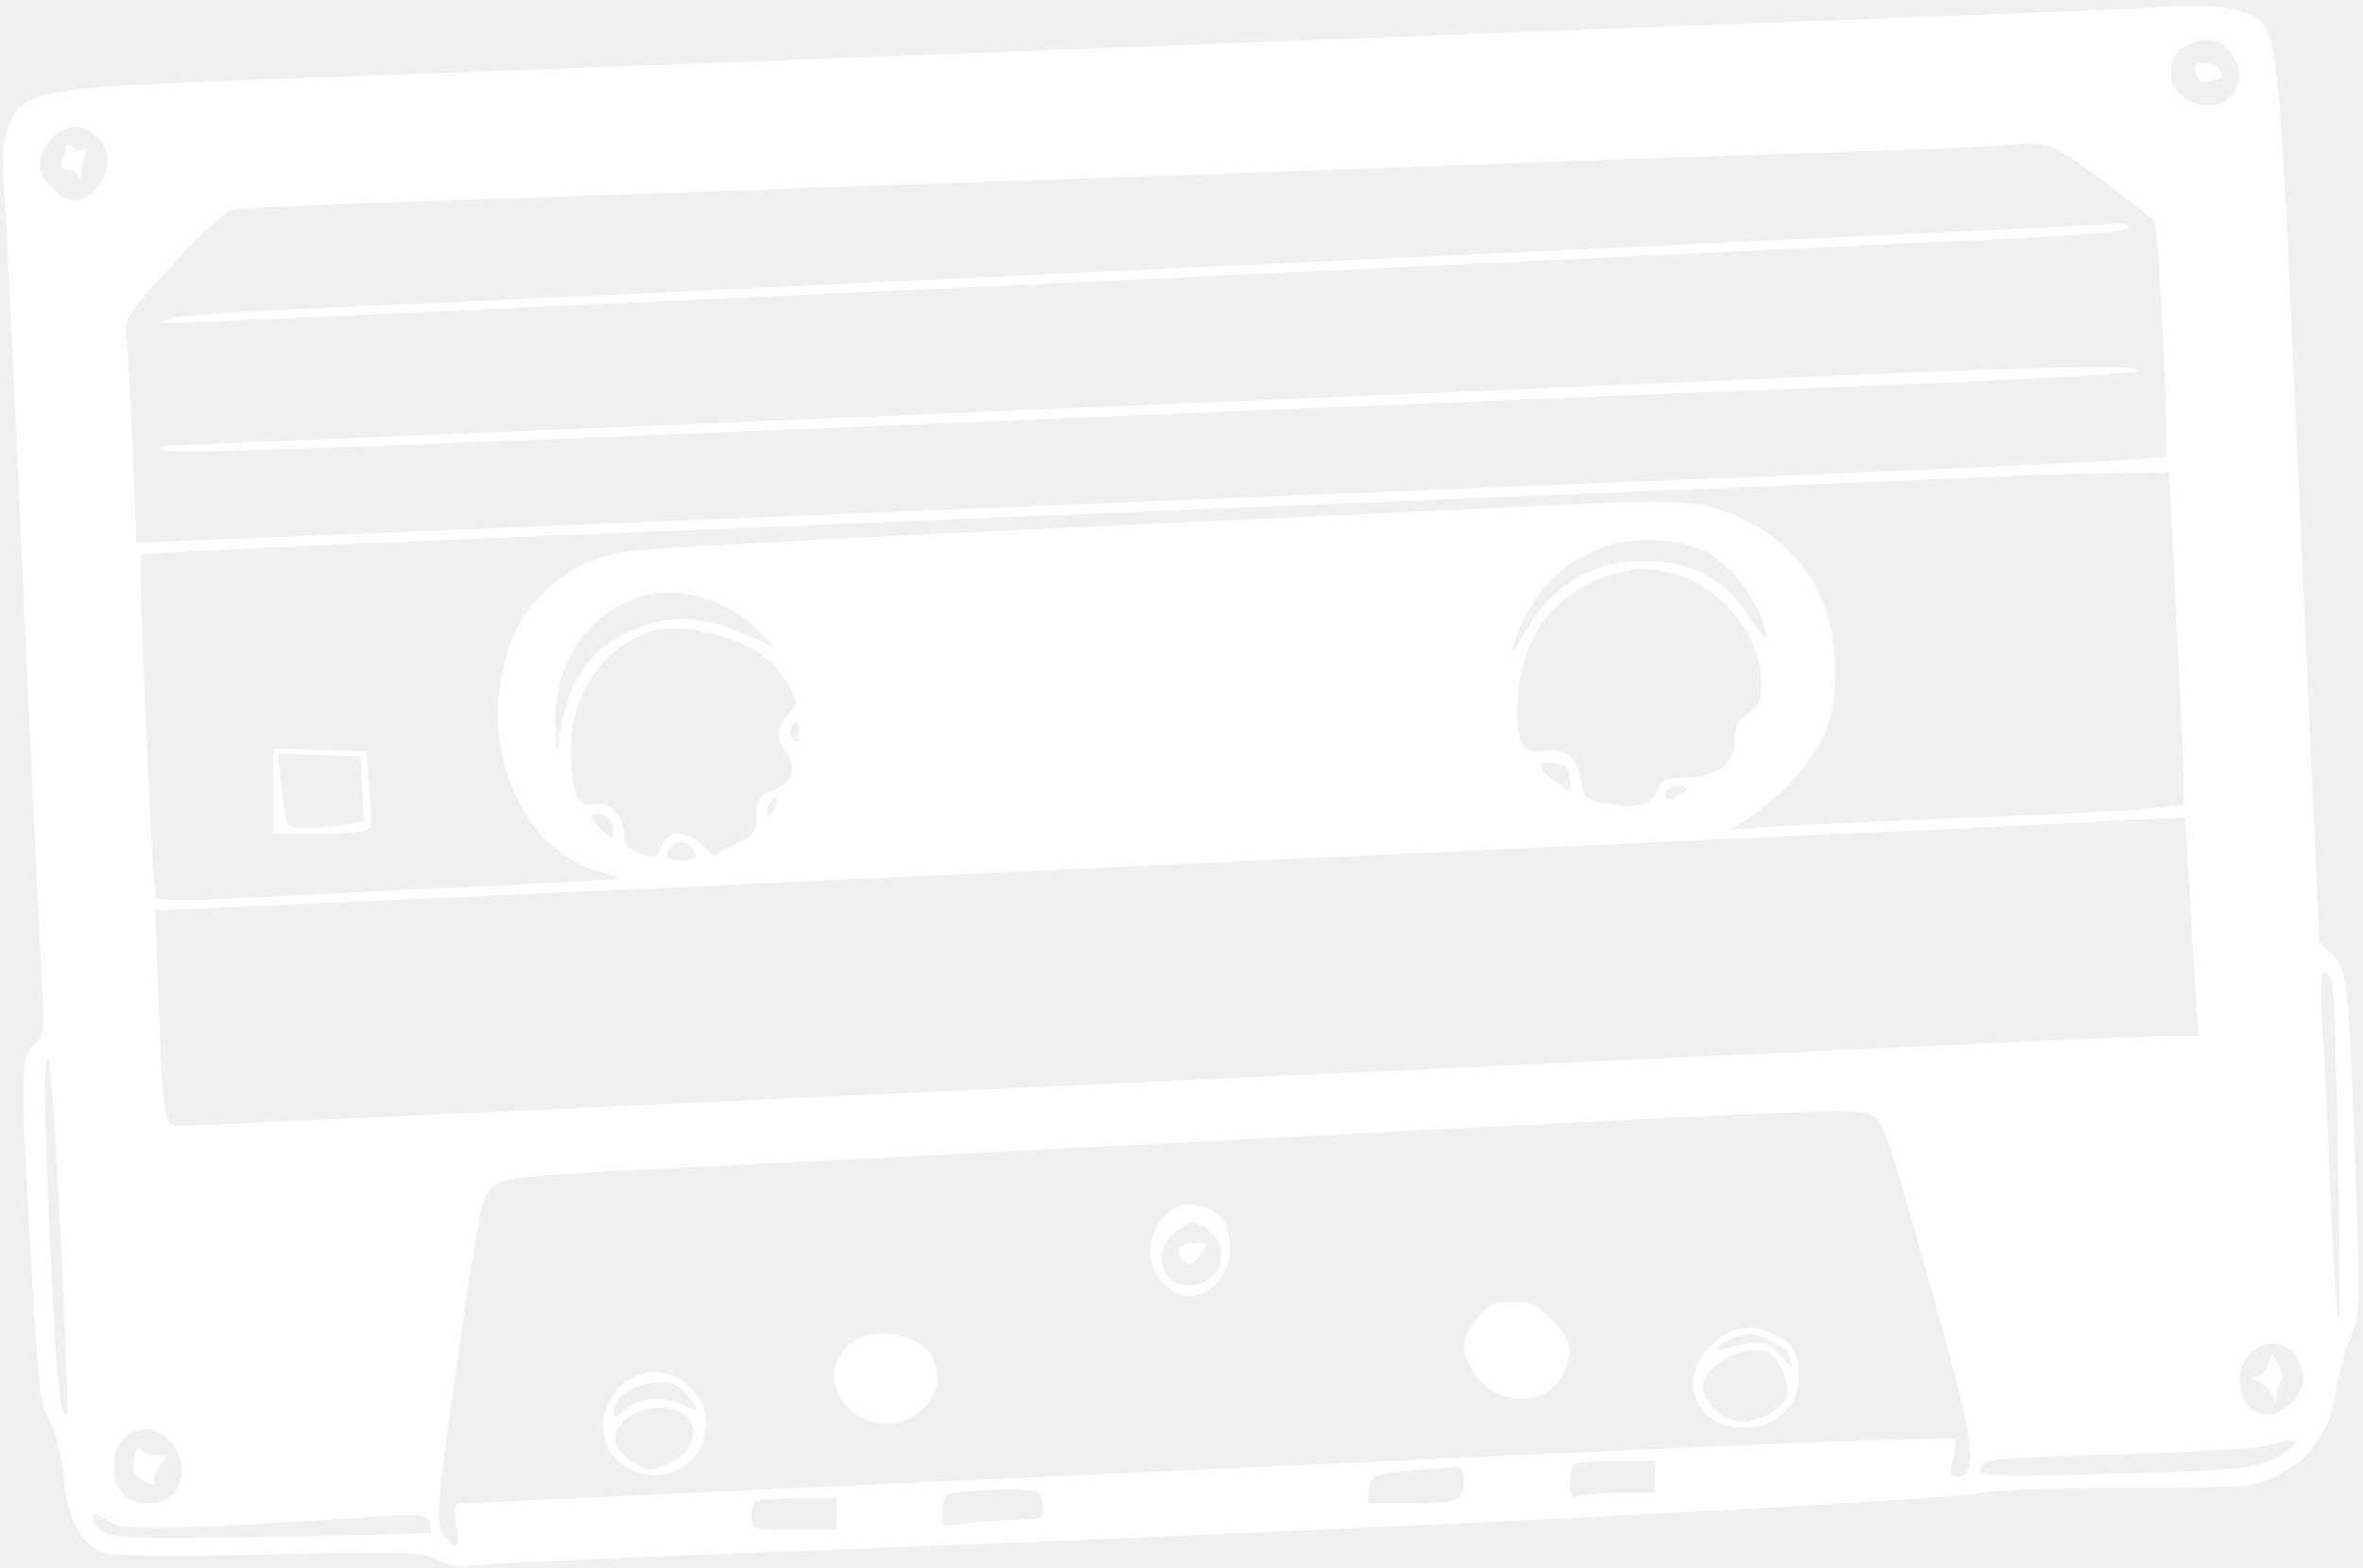
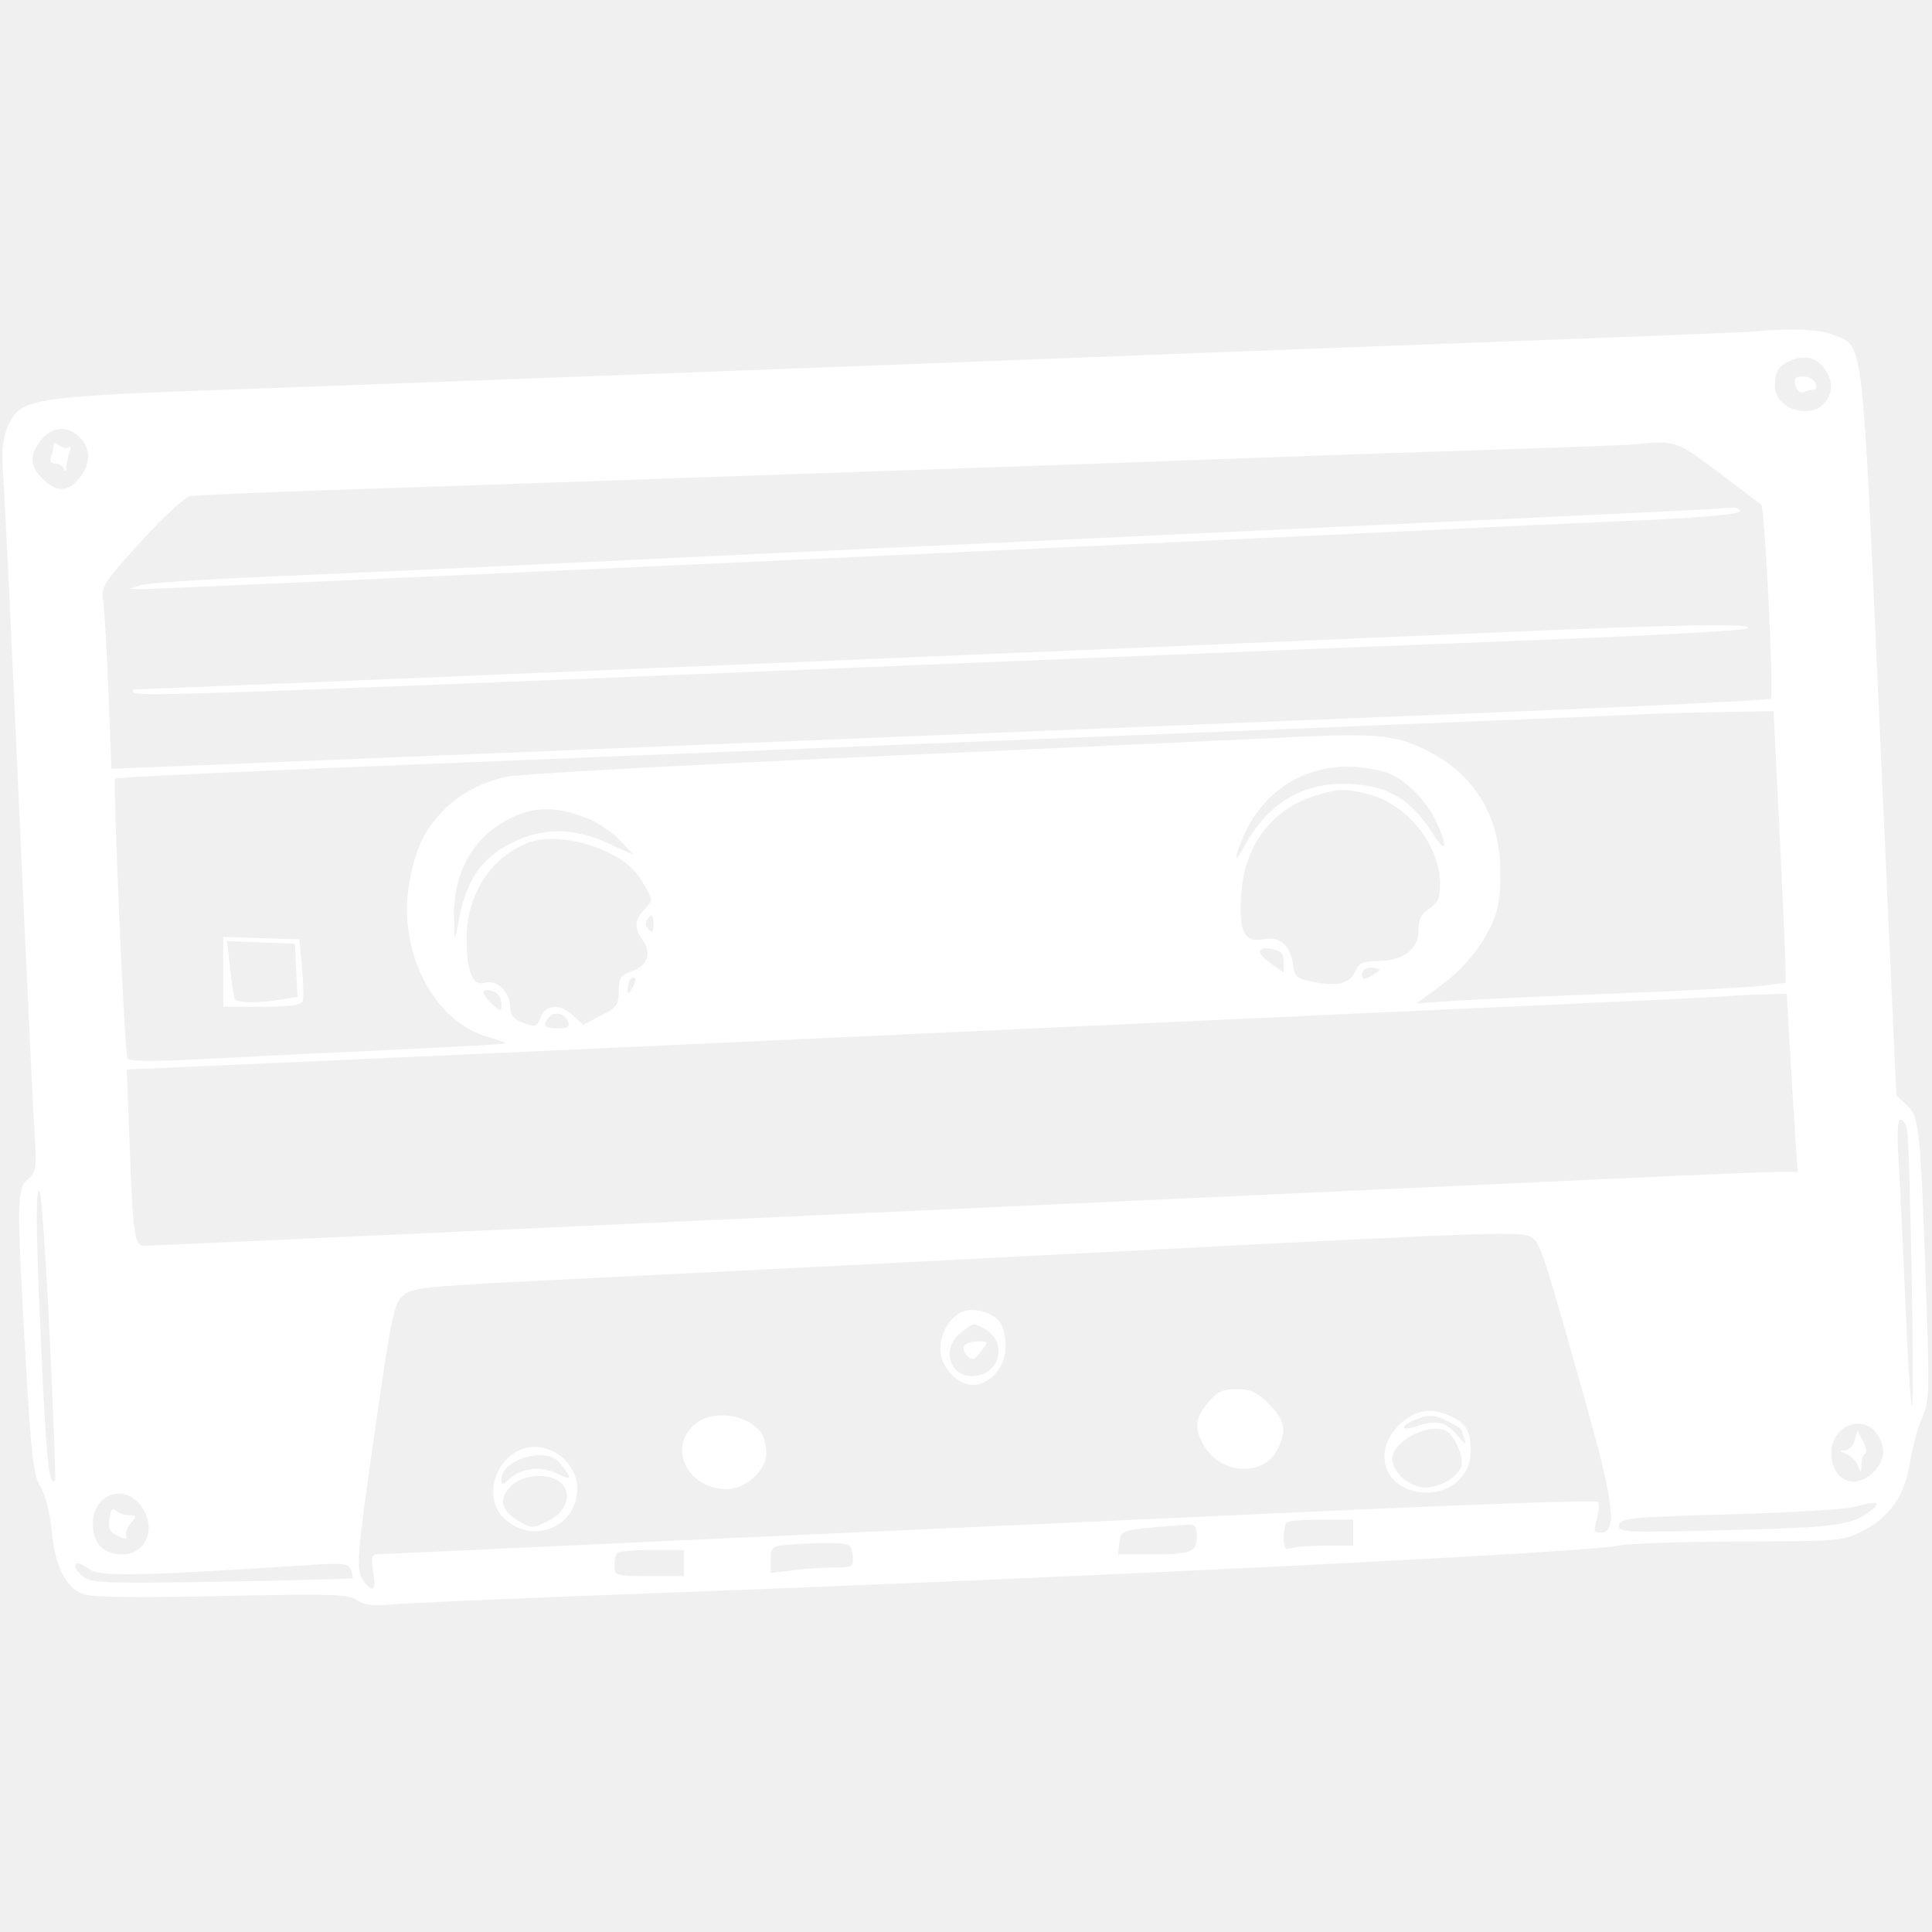
- <svg xmlns="http://www.w3.org/2000/svg" width="422" height="280" viewBox="0 0 422 280" fill="none">
+ <svg xmlns="http://www.w3.org/2000/svg" width="25px" height="25px" viewBox="0 0 422 280" fill="none">
  <path fill-rule="evenodd" clip-rule="evenodd" d="M382.924 1.417C381.097 1.581 356.319 2.575 327.863 3.626C299.406 4.677 265.23 5.968 251.916 6.495C238.601 7.021 210.833 8.087 190.209 8.863C169.585 9.639 135.836 10.913 115.212 11.695C94.587 12.477 65.538 13.549 50.657 14.076C6.377 15.647 4.279 15.999 1.646 22.303C0.51 25.019 0.304 27.718 0.753 33.967C1.075 38.437 2.591 70.078 4.124 104.277C5.657 138.477 7.174 170.601 7.496 175.663C8.039 184.195 7.938 184.989 6.11 186.553C3.659 188.652 3.622 191.408 5.589 225.711C6.813 247.054 7.295 251.225 8.83 253.717C9.886 255.433 10.909 259.472 11.3 263.469C12.058 271.215 14.273 275.655 18.142 277.188C19.942 277.901 29.302 278.034 48.284 277.616C72.449 277.086 76.075 277.194 77.942 278.506C79.546 279.633 81.415 279.866 85.537 279.454C88.544 279.153 113.859 278.063 141.793 277.032C238.089 273.473 345.847 268.172 353.495 266.616C355.844 266.138 367.822 265.729 380.112 265.706C401.371 265.666 402.661 265.561 406.638 263.528C412.794 260.384 415.987 255.834 417.17 248.526C417.715 245.16 418.923 240.697 419.853 238.608C421.403 235.128 421.477 232.869 420.734 211.552C419.471 175.285 419.228 172.919 416.518 170.406L414.216 168.271L410.602 88.419C406.611 0.239 407.166 4.953 400.443 2.144C397.491 0.911 391.392 0.658 382.924 1.417ZM398.618 9.673C400.447 12.286 400.384 14.954 398.441 17.101C395.133 20.756 387.658 18.131 387.685 13.325C387.704 10.039 388.596 8.694 391.46 7.634C394.476 6.519 396.889 7.206 398.618 9.673ZM392.156 13.195C392.475 14.415 393.184 14.949 394.044 14.619C394.801 14.328 395.8 14.091 396.262 14.091C396.725 14.091 396.858 13.45 396.558 12.667C396.257 11.883 395.029 11.243 393.829 11.243C392.093 11.243 391.75 11.642 392.156 13.195ZM17.43 24.533C19.871 26.974 19.845 30.266 17.361 33.424C14.904 36.548 12.326 36.603 9.318 33.595C6.471 30.749 6.371 28.421 8.956 25.136C11.319 22.13 14.781 21.884 17.43 24.533ZM11.734 26.238C11.734 26.781 11.475 27.901 11.158 28.727C10.788 29.692 11.099 30.229 12.029 30.229C12.824 30.229 13.69 30.764 13.954 31.416C14.252 32.156 14.461 32.005 14.507 31.019C14.548 30.148 14.864 28.652 15.208 27.697C15.553 26.739 15.485 26.274 15.058 26.661C14.632 27.048 13.709 26.889 13.008 26.308C12.17 25.612 11.734 25.588 11.734 26.238ZM375.305 32.109C380.171 35.754 384.41 38.993 384.725 39.307C385.495 40.076 387.489 80.86 386.794 81.605C386.493 81.928 358.265 83.328 324.065 84.716C289.866 86.104 215.533 89.135 158.881 91.452C102.23 93.768 48.782 95.949 40.109 96.299L24.34 96.934L23.683 79.958C23.322 70.621 22.795 61.63 22.511 59.977C22.042 57.241 22.774 56.115 30.692 47.4C35.475 42.136 40.322 37.635 41.463 37.398C42.604 37.159 57.635 36.506 74.865 35.944C92.095 35.383 117.727 34.511 131.825 34.006C145.923 33.501 176.468 32.443 199.703 31.655C222.937 30.867 252.842 29.805 266.156 29.294C279.47 28.784 304.675 27.913 322.167 27.36C339.658 26.807 355.251 26.226 356.817 26.07C365.961 25.159 366.072 25.195 375.305 32.109ZM370.108 40.397C366.975 40.569 328.1 42.406 283.719 44.476C163.187 50.098 143.998 50.999 112.446 52.517C96.567 53.281 72.216 54.382 58.334 54.963C44.452 55.545 32.026 56.379 30.721 56.815L28.348 57.61L30.975 57.685C33.592 57.76 247.224 47.942 318.369 44.478C329.073 43.957 343.171 43.308 349.697 43.039C371.236 42.146 380.076 41.428 380.076 40.569C380.076 40.103 379.115 39.803 377.94 39.902C376.765 40.001 373.241 40.223 370.108 40.397ZM323.591 67.283C272.92 69.518 32.27 79.588 29.376 79.593C28.897 79.594 28.808 79.897 29.177 80.267C30.125 81.213 43.453 80.738 220.588 73.435C264.186 71.637 317.8 69.477 339.729 68.632C361.659 67.788 380.456 66.734 381.5 66.291C384.345 65.081 366.582 65.385 323.591 67.283ZM388.627 109.261C389.305 122.968 389.901 136.315 389.952 138.923L390.044 143.664L384.823 144.32C381.951 144.681 367.426 145.444 352.545 146.018C337.665 146.591 321.858 147.311 317.42 147.616L309.351 148.174L314.705 144.285C320.637 139.977 325.44 133.472 327.031 127.592C327.604 125.473 327.88 120.748 327.643 117.093C326.967 106.637 321.835 98.438 312.936 93.594C305.397 89.492 301.524 89.059 281.262 90.057C271.126 90.557 229.564 92.475 188.9 94.322C148.237 96.168 113.063 98.106 110.736 98.627C104.959 99.922 100.121 102.552 96.569 106.33C92.685 110.46 91.003 113.946 89.595 120.78C86.427 136.148 94.43 152.246 106.91 155.607C108.971 156.161 110.507 156.747 110.324 156.908C110.14 157.068 98.883 157.708 85.308 158.331C71.732 158.953 53.38 159.849 44.524 160.32C34.128 160.874 28.22 160.849 27.85 160.251C27.226 159.24 24.601 99.629 25.158 99.096C25.522 98.747 51.002 97.572 108.566 95.25C128.146 94.461 159.546 93.181 178.342 92.408C211.051 91.062 240.062 89.881 318.369 86.707C337.949 85.913 356.533 85.137 359.665 84.982C362.798 84.827 370.319 84.62 376.377 84.521L387.394 84.341L388.627 109.261ZM302.784 97.741C306.609 98.895 311.569 103.786 313.745 108.549C316.379 114.314 315.857 115.616 312.817 110.871C307.843 103.109 302.407 100.172 293.087 100.214C283.786 100.255 276.542 104.977 271.56 114.245C269.606 117.881 269.517 116.653 271.407 112.13C276.698 99.465 289.316 93.68 302.784 97.741ZM298.907 102.477C307.309 104.593 314.506 113.561 314.551 121.968C314.568 125.121 314.105 126.2 312.199 127.449C310.425 128.611 309.825 129.832 309.825 132.283C309.825 136.386 306.386 138.928 300.835 138.928C297.756 138.928 296.824 139.352 296.06 141.104C294.869 143.834 292.202 144.529 286.908 143.489C283.245 142.769 282.733 142.351 282.452 139.853C281.966 135.521 279.626 133.462 275.967 134.148C271.72 134.945 270.531 132.483 271.129 124.129C271.883 113.584 277.79 105.779 287.252 102.825C292.374 101.225 293.769 101.183 298.907 102.477ZM128.977 108.06C131.066 108.977 134.051 111.087 135.612 112.749L138.45 115.772L132.808 113.189C125.232 109.721 118.456 109.699 111.735 113.121C104.885 116.609 101.685 121.464 100.043 130.859C99.31 135.049 99.294 135.009 99.185 128.831C99.044 120.879 102.408 113.762 108.25 109.657C114.831 105.031 120.995 104.556 128.977 108.06ZM132.937 115.233C136.517 116.984 138.638 118.827 140.317 121.641C142.661 125.572 142.664 125.599 140.809 127.574C138.558 129.97 138.465 131.65 140.43 134.455C142.403 137.271 141.409 139.97 137.957 141.172C135.56 142.009 135.148 142.643 135.148 145.505C135.148 148.475 134.703 149.084 131.25 150.846L127.352 152.835L125.255 150.866C122.379 148.164 119.183 148.315 118.084 151.205C117.277 153.33 116.976 153.427 114.311 152.421C112.095 151.585 111.414 150.743 111.414 148.835C111.414 145.603 108.397 142.824 105.787 143.653C103.21 144.471 101.918 141.198 101.931 133.882C101.947 124.25 107.348 116.036 115.686 112.964C119.817 111.442 127.164 112.408 132.937 115.233ZM142.742 131.049C142.742 132.582 142.461 132.856 141.686 132.081C141.105 131.5 140.917 130.56 141.267 129.992C142.25 128.403 142.742 128.756 142.742 131.049ZM48.758 141.264V148.896H57.201C63.079 148.896 65.781 148.535 66.098 147.709C66.348 147.057 66.287 143.746 65.962 140.352L65.372 134.181L57.065 133.907L48.758 133.633V141.264ZM64.701 140.933L64.981 146.735L61.379 147.331C56.474 148.141 51.804 148.097 51.312 147.235C51.089 146.843 50.613 143.834 50.255 140.549L49.604 134.574L57.013 134.853L64.422 135.131L64.701 140.933ZM280.396 139.104V141.431L277.537 139.395C274.269 137.068 274.483 135.646 278 136.318C279.786 136.659 280.396 137.369 280.396 139.104ZM301.281 140.794C301.281 141.036 300.427 141.692 299.383 142.251C297.867 143.061 297.484 142.972 297.484 141.809C297.484 140.985 298.309 140.352 299.383 140.352C300.427 140.352 301.281 140.55 301.281 140.794ZM138.112 144.79C137.285 146.213 137.099 146.254 137.075 145.02C137.045 143.421 138.043 141.981 138.715 142.654C138.938 142.876 138.666 143.837 138.112 144.79ZM108.014 145.675C108.84 145.992 109.516 147.127 109.516 148.195C109.516 150.08 109.457 150.087 107.617 148.421C104.809 145.88 105.005 144.521 108.014 145.675ZM390.883 156.728C391.218 162.603 391.752 171.36 392.068 176.189L392.643 184.971L388.496 184.972C386.214 184.973 370.678 185.61 353.969 186.388C337.261 187.167 290.696 189.308 250.492 191.146C210.288 192.985 144.94 195.978 105.275 197.799C65.61 199.62 32.415 201.109 31.507 201.109C29.363 201.109 29.041 198.857 28.299 178.772L27.703 162.604L65.05 160.956C101.513 159.346 185.136 155.528 266.156 151.772C288.347 150.743 321.455 149.236 339.729 148.422C358.004 147.61 374.451 146.814 376.279 146.656C378.106 146.497 382.003 146.296 384.938 146.208L390.275 146.048L390.883 156.728ZM124.127 152.292C124.504 153.273 123.874 153.643 121.828 153.643C118.859 153.643 118.306 152.827 120.074 151.059C121.346 149.787 123.406 150.413 124.127 152.292ZM416.549 175.715C417.206 178.94 418.234 236.736 417.624 236.126C417.333 235.834 416.68 225.594 416.174 213.368C415.667 201.144 415.001 187.189 414.695 182.36C414.326 176.55 414.472 173.579 415.126 173.579C415.669 173.579 416.31 174.54 416.549 175.715ZM10.844 220.884C11.658 237.943 12.193 252.076 12.03 252.295C10.818 253.915 10.167 248.2 9.189 227.375C7.843 198.686 7.695 188.211 8.649 189.16C9.041 189.55 10.028 203.826 10.844 220.884ZM334.843 199.466C336.509 200.684 337.61 204.155 347.112 238.134C352.597 257.743 353.195 263.766 349.659 263.766C348.165 263.766 348.049 263.353 348.805 260.718C349.285 259.043 349.363 257.377 348.976 257.015C348.589 256.654 321.787 257.574 289.415 259.06C257.042 260.544 210.691 262.653 186.412 263.743C162.133 264.834 129.025 266.35 112.838 267.111C96.652 267.872 82.838 268.499 82.139 268.504C81.184 268.51 81.028 269.454 81.51 272.31C82.2 276.388 81.528 277.105 79.509 274.446C77.661 272.011 77.817 269.894 82.016 240.619C85.45 216.676 86.066 213.726 88.002 211.994C90.01 210.196 92.656 209.941 126.181 208.311C145.994 207.348 197.448 204.749 240.524 202.534C330.825 197.892 332.611 197.834 334.843 199.466ZM210.479 215.412C207.57 216.488 205.399 220.018 205.399 223.673C205.399 227.543 208.994 231.488 212.519 231.488C216.171 231.488 219.639 227.548 219.639 223.4C219.639 221.514 219.22 219.19 218.709 218.235C217.502 215.979 213.062 214.456 210.479 215.412ZM214.933 219.169C220.313 222.048 218.455 229.532 212.349 229.575C207.289 229.61 205.62 223.452 209.799 220.165C212.704 217.879 212.573 217.905 214.933 219.169ZM210.615 222.952C210.29 223.478 210.596 224.48 211.296 225.18C212.359 226.243 212.844 226.085 214.249 224.223C215.902 222.032 215.891 221.995 213.568 221.995C212.269 221.995 210.941 222.425 210.615 222.952ZM263.867 235.359C260.996 238.77 260.793 241.07 263.029 244.855C266.699 251.066 275.948 251.575 278.97 245.731C281.132 241.552 280.712 239.209 277.168 235.665C274.571 233.068 273.197 232.438 270.133 232.438C267.046 232.438 265.859 232.991 263.867 235.359ZM305.458 240.412C300.032 245.838 302.12 253.453 309.408 254.82C315.752 256.01 321.217 251.961 321.217 246.069C321.217 241.732 320.401 240.15 317.352 238.573C312.805 236.222 309.071 236.8 305.458 240.412ZM152.387 239.653C145.517 244.466 149.793 254.272 158.762 254.272C162.917 254.272 167.433 250.131 167.395 246.356C167.379 244.705 166.844 242.677 166.208 241.848C163.281 238.037 156.282 236.925 152.387 239.653ZM316.518 239.582C318.058 240.379 319.319 241.198 319.319 241.403C319.319 241.608 319.599 242.558 319.941 243.514C320.34 244.626 319.835 244.354 318.54 242.76C315.957 239.576 313.792 239.038 309.501 240.513C305.909 241.748 305.659 240.51 309.21 239.076C312.175 237.88 313.39 237.965 316.518 239.582ZM409.926 242.143C411.939 245.015 411.782 247.813 409.468 250.295C405.346 254.72 400.012 252.486 400.012 246.334C400.012 240.546 406.799 237.677 409.926 242.143ZM316.091 241.708C317.645 242.745 319.319 246.283 319.319 248.528C319.319 251.335 313.952 254.492 310.3 253.832C307.134 253.26 304.129 250.228 304.129 247.606C304.129 243.656 312.689 239.436 316.091 241.708ZM405.122 243.592C404.801 244.767 403.84 245.759 402.986 245.795C401.764 245.848 401.821 246.013 403.264 246.578C404.269 246.972 405.414 248.117 405.808 249.122C406.475 250.825 406.528 250.809 406.591 248.892C406.627 247.762 407.001 246.694 407.421 246.519C407.84 246.345 407.627 245.135 406.946 243.83L405.708 241.456L405.122 243.592ZM113.681 245.673C107.841 248.138 105.757 256.296 109.909 260.448C116.048 266.587 126.086 262.709 126.086 254.196C126.086 247.967 119.299 243.304 113.681 245.673ZM122.04 248.339C125.077 251.876 125.02 252.585 121.83 250.935C118.337 249.129 113.963 249.592 111.24 252.057C109.691 253.458 109.516 253.463 109.516 252.115C109.516 247.838 119.122 244.941 122.04 248.339ZM122.232 252.657C125.166 254.804 123.892 259.195 119.744 261.222C116.342 262.885 116.097 262.886 113.335 261.254C109.422 258.943 108.835 256.543 111.49 253.717C113.926 251.124 119.396 250.585 122.232 252.657ZM30.652 257.723C34.353 262.428 32.129 268.512 26.707 268.512C22.554 268.512 20.278 266.128 20.278 261.774C20.278 255.519 26.888 252.937 30.652 257.723ZM408.556 259.02C404.507 262.19 401.206 262.629 376.916 263.234C354.656 263.788 353.363 263.727 353.668 262.132C353.965 260.588 356.035 260.385 377.714 259.768C390.761 259.398 402.931 258.693 404.759 258.204C410.156 256.759 411.167 256.977 408.556 259.02ZM23.909 260.675C23.59 262.85 23.973 263.645 25.747 264.482C27.447 265.284 27.891 265.268 27.581 264.416C27.356 263.797 27.823 262.543 28.618 261.63C29.933 260.12 29.896 259.968 28.21 259.968C27.189 259.968 25.895 259.509 25.334 258.948C24.604 258.219 24.196 258.714 23.909 260.675ZM295.585 263.766V266.614H289.492C286.141 266.614 282.724 266.873 281.898 267.19C280.738 267.635 280.396 267.13 280.396 264.975C280.396 263.439 280.681 261.898 281.029 261.551C281.377 261.202 284.794 260.918 288.624 260.918H295.585V263.766ZM261.409 264.613C261.409 268.059 260.234 268.512 251.301 268.512H244.195L244.496 265.902C244.813 263.143 244.83 263.139 259.273 262.031C261.034 261.895 261.409 262.349 261.409 264.613ZM186.237 268.75C186.524 271.24 186.349 271.36 182.44 271.369C180.186 271.373 176.099 271.646 173.358 271.975L168.374 272.574V269.646C168.374 266.839 168.561 266.702 172.884 266.341C175.364 266.134 179.316 266.004 181.665 266.052C185.594 266.132 185.961 266.349 186.237 268.75ZM149.388 270.411V273.259H141.793C134.47 273.259 134.198 273.18 134.198 271.044C134.198 269.825 134.483 268.544 134.832 268.196C135.179 267.848 138.597 267.563 142.426 267.563H149.388V270.411ZM19.776 271.904C22.068 273.406 31.785 273.188 67.857 270.824C75.001 270.356 76.117 270.493 76.661 271.909C77.003 272.801 77.166 273.626 77.024 273.743C76.88 273.86 64.094 274.187 48.609 274.47C24.816 274.906 20.147 274.77 18.468 273.594C17.375 272.828 16.481 271.799 16.481 271.306C16.481 270.06 17.145 270.18 19.776 271.904Z" fill="white" />
</svg>
